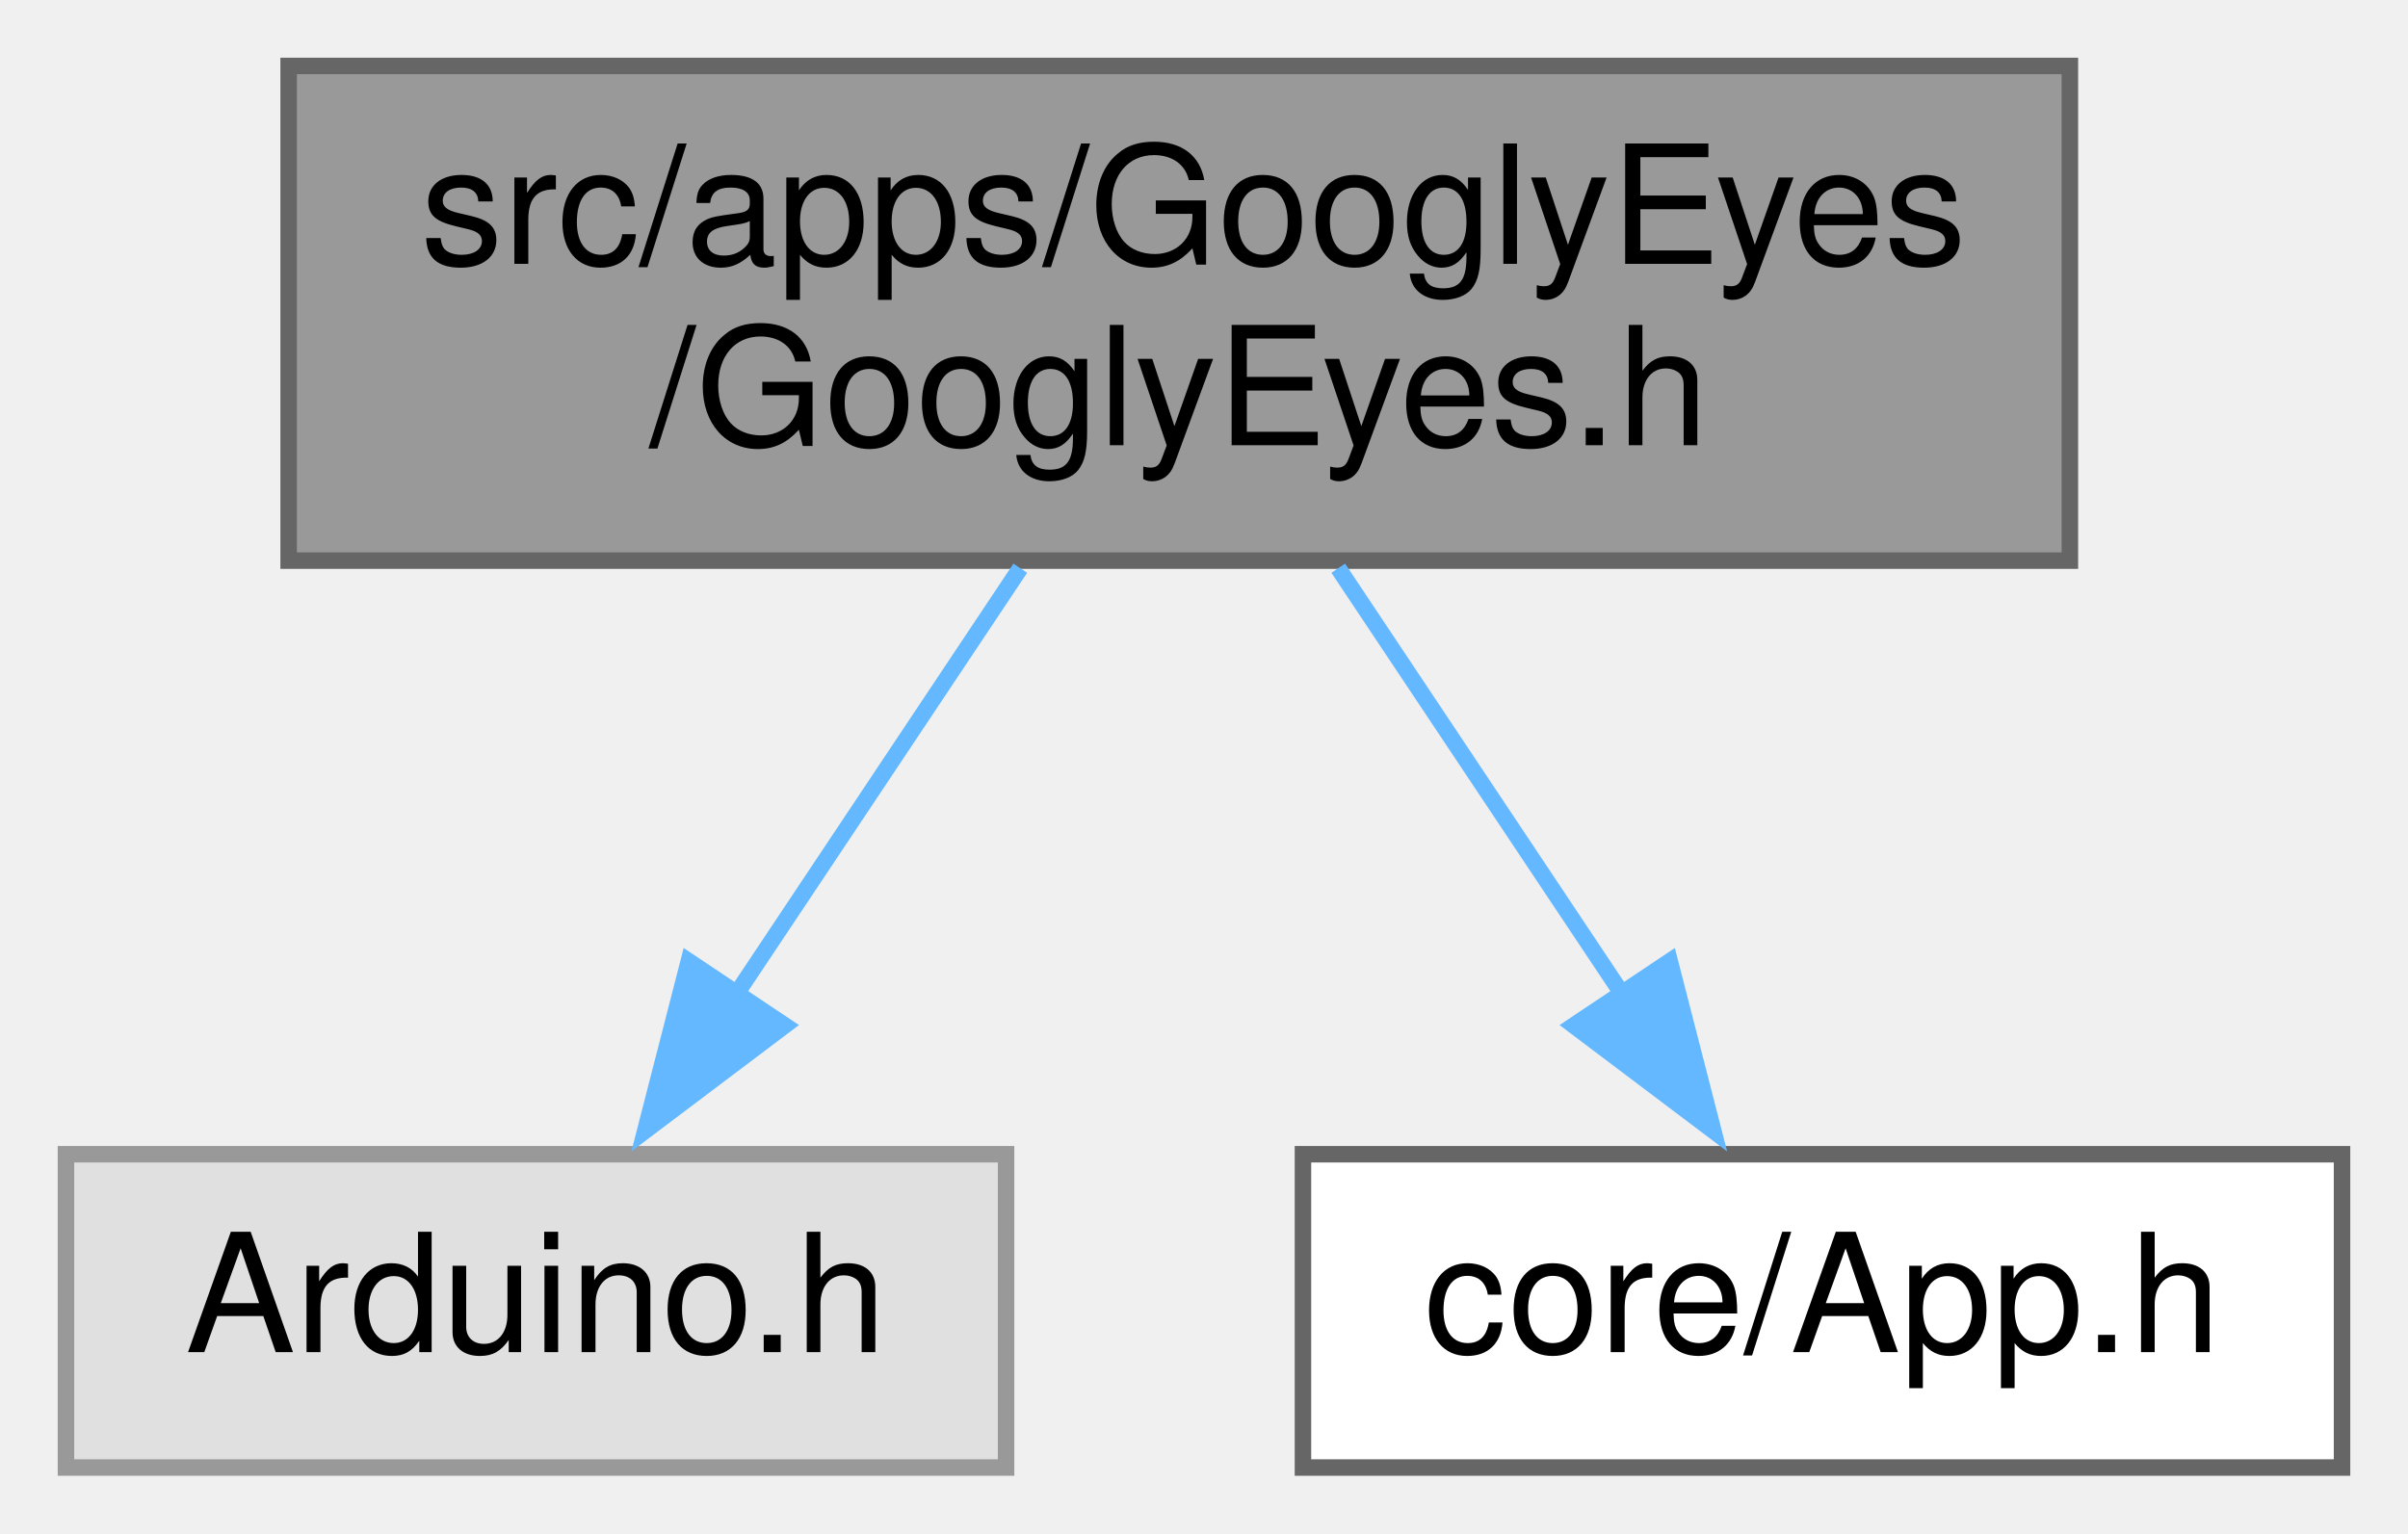
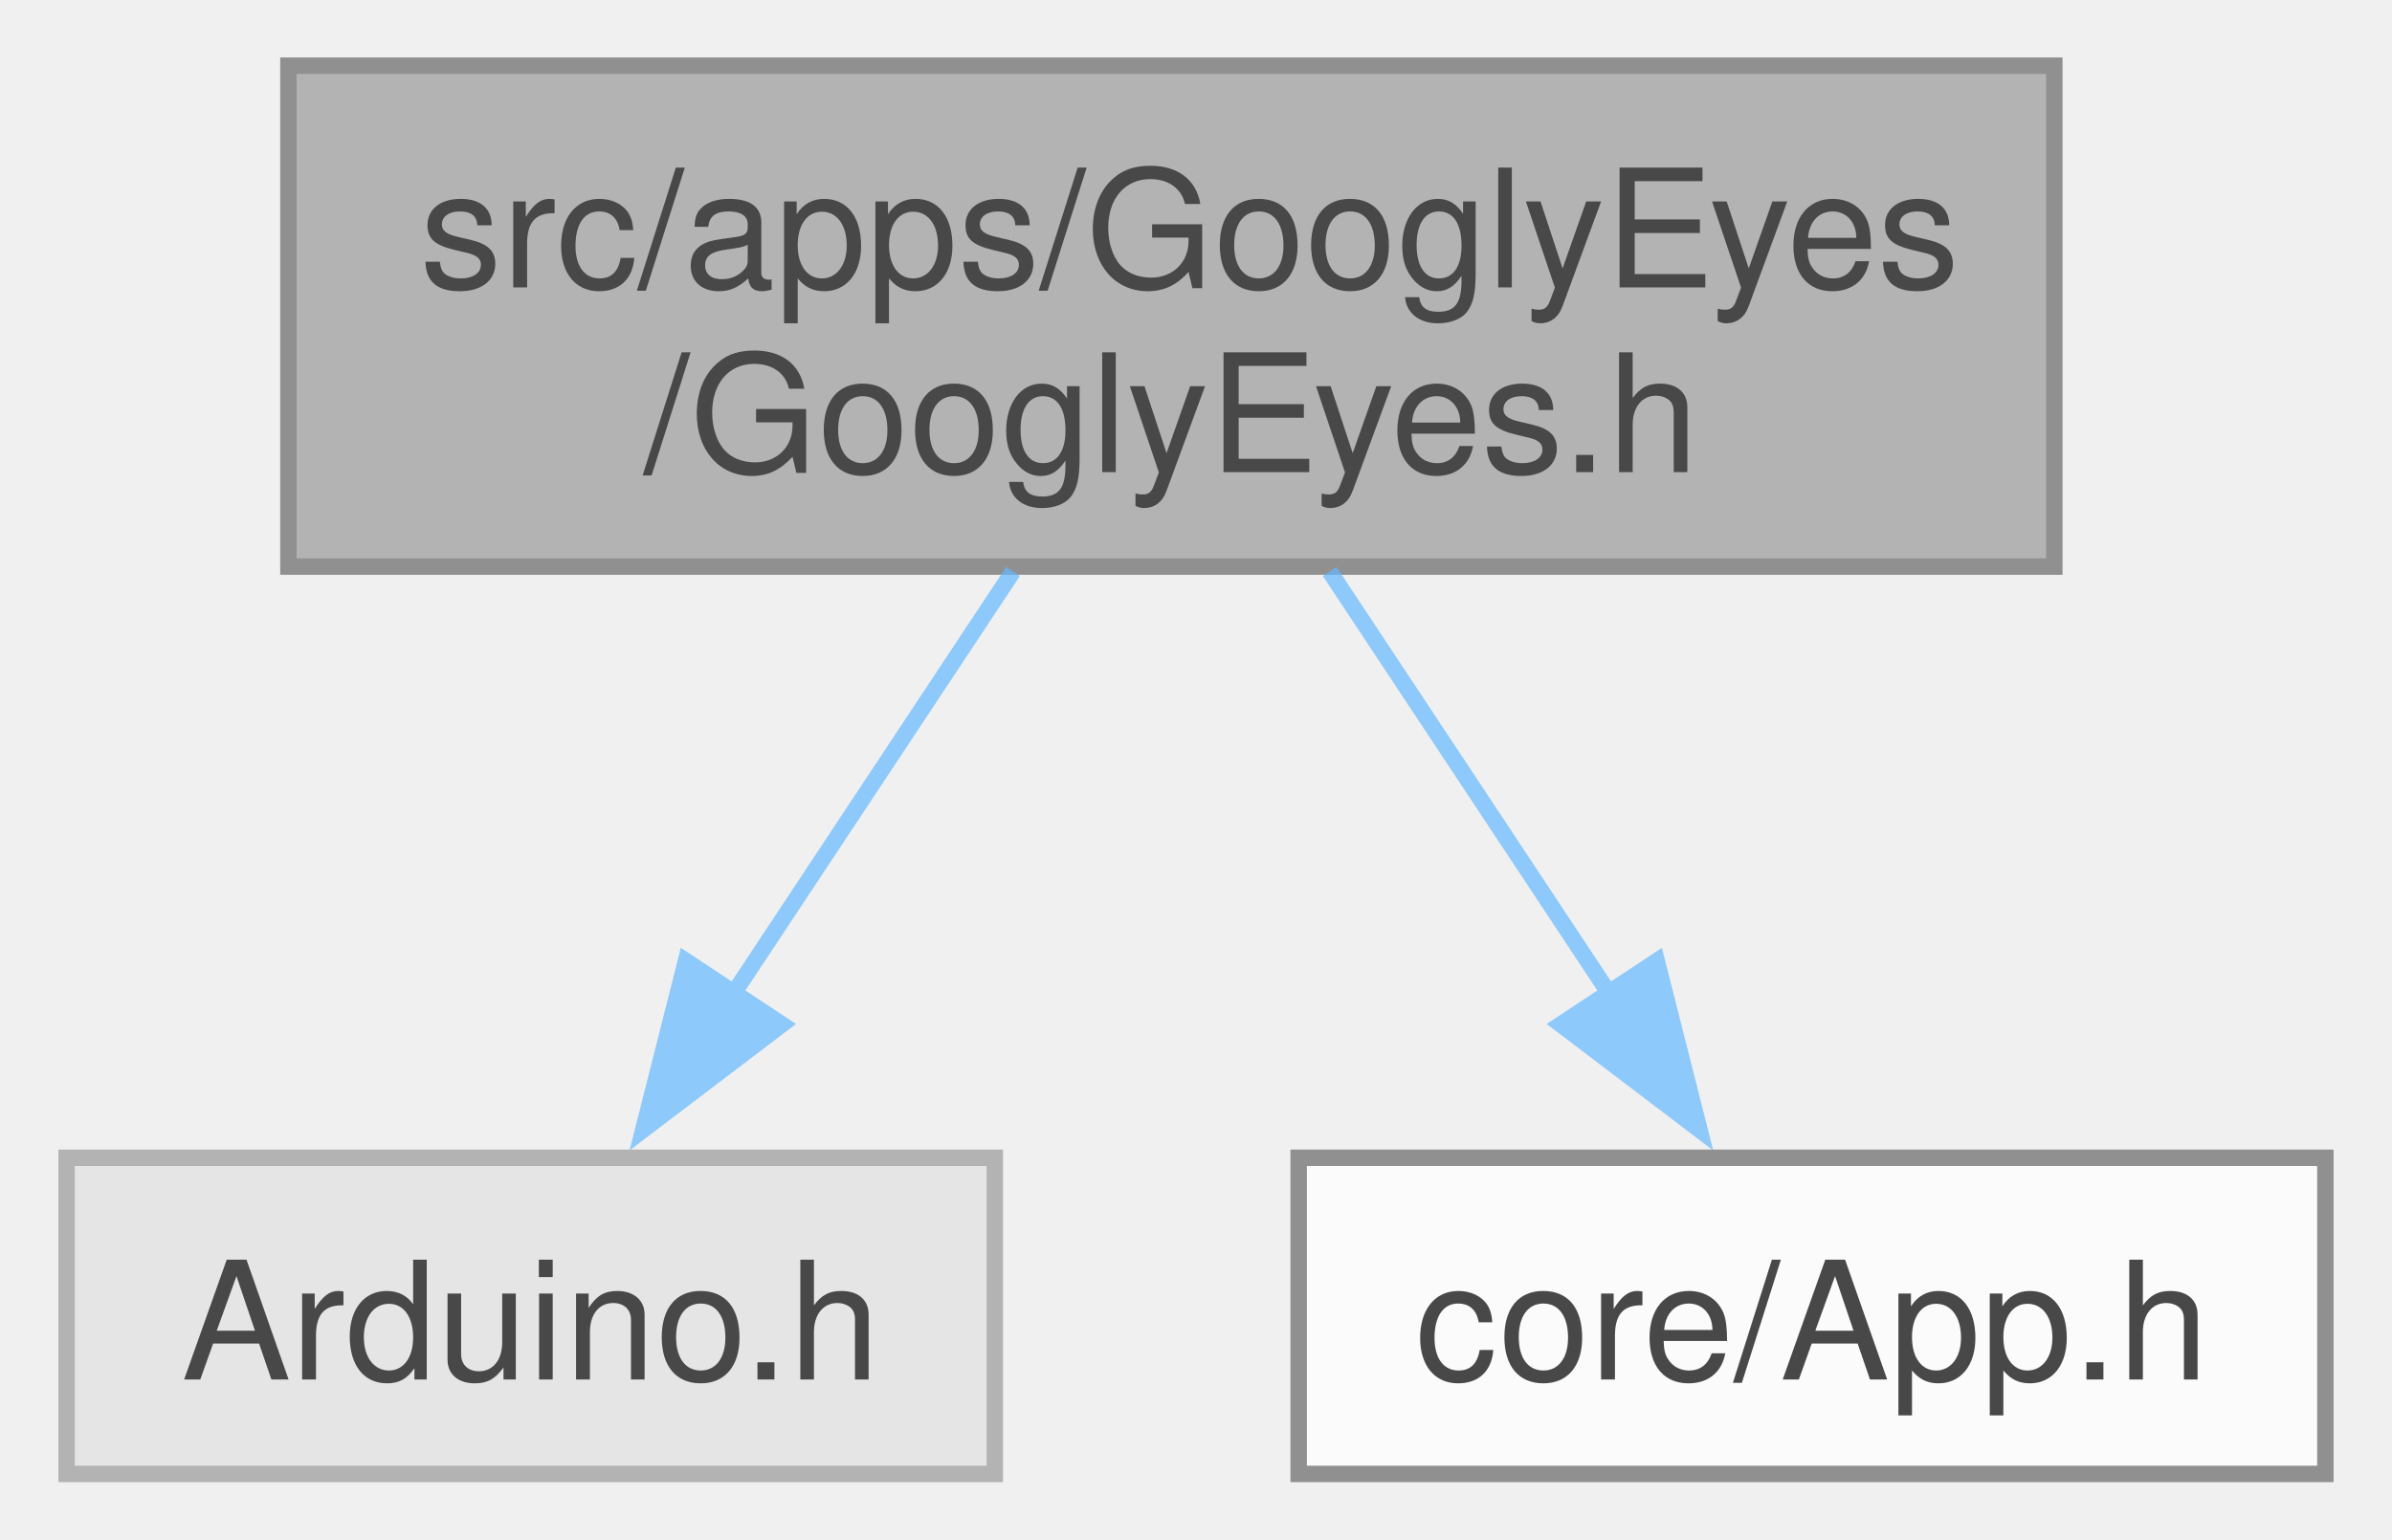
- <svg xmlns="http://www.w3.org/2000/svg" xmlns:xlink="http://www.w3.org/1999/xlink" width="146pt" height="93pt" viewBox="0.00 0.00 146.00 93.00">
-   <g id="graph0" class="graph" transform="scale(1 1) rotate(0) translate(4 89)">
-     <g id="node1" class="node">
-       <g id="a_node1">
-         <a xlink:title=" ">
-           <polygon fill="#999999" stroke="#666666" points="121.5,-85 13.5,-85 13.5,-55 121.5,-55 121.5,-85" />
-           <text text-anchor="start" x="21.5" y="-73" font-family="Helvetica,sans-Serif" font-size="10.00">src/apps/GooglyEyes</text>
-           <text text-anchor="middle" x="67.5" y="-62" font-family="Helvetica,sans-Serif" font-size="10.00">/GooglyEyes.h</text>
-         </a>
+ <svg xmlns="http://www.w3.org/2000/svg" xmlns:xlink="http://www.w3.org/1999/xlink" width="146pt" height="94pt" viewBox="0.00 0.00 145.50 93.75">
+   <svg id="main" version="1.1" xml:space="preserve">
+     <style type="text/css">
+ .node, .edge {opacity: 0.7;}
+ .node.selected, .edge.selected {opacity: 1;}
+ .edge:hover path { stroke: red; }
+ .edge:hover polygon { stroke: red; fill: red; }
+ </style>
+     <svg id="graph" class="graph">
+       <g id="graph0" class="graph" transform="scale(1 1) rotate(0) translate(4 89.75)">
+         <g id="Node000001" class="node">
+           <g id="a_Node000001">
+             <a xlink:title=" ">
+               <polygon fill="#999999" stroke="#666666" points="121,-85.75 13.5,-85.75 13.5,-55.25 121,-55.25 121,-85.75" />
+               <text text-anchor="start" x="21.5" y="-72.25" font-family="Helvetica,sans-Serif" font-size="10.00">src/apps/GooglyEyes</text>
+               <text text-anchor="middle" x="67.25" y="-61" font-family="Helvetica,sans-Serif" font-size="10.00">/GooglyEyes.h</text>
+             </a>
+           </g>
+         </g>
+         <g id="Node000002" class="node">
+           <g id="a_Node000002">
+             <a xlink:title=" ">
+               <polygon fill="#e0e0e0" stroke="#999999" points="56.5,-19.25 0,-19.25 0,0 56.5,0 56.5,-19.25" />
+               <text text-anchor="middle" x="28.25" y="-5.75" font-family="Helvetica,sans-Serif" font-size="10.00">Arduino.h</text>
+             </a>
+           </g>
+         </g>
+         <g id="edge1_Node000001_Node000002" class="edge">
+           <g id="a_edge1_Node000001_Node000002">
+             <a xlink:title=" ">
+               <path fill="none" stroke="#63b8ff" d="M57.61,-54.95C52.47,-47.19 46.09,-37.56 40.6,-29.26" />
+               <polygon fill="#63b8ff" stroke="#63b8ff" points="43.54,-27.37 35.1,-20.96 37.7,-31.23 43.54,-27.37" />
+             </a>
+           </g>
+         </g>
+         <g id="Node000003" class="node">
+           <g id="a_Node000003">
+             <a xlink:href="App_8h.html" target="_top" xlink:title="Abstract base class for applications.">
+               <polygon fill="white" stroke="#666666" points="137.5,-19.25 75,-19.25 75,0 137.5,0 137.5,-19.25" />
+               <text text-anchor="middle" x="106.25" y="-5.75" font-family="Helvetica,sans-Serif" font-size="10.00">core/App.h</text>
+             </a>
+           </g>
+         </g>
+         <g id="edge2_Node000001_Node000003" class="edge">
+           <g id="a_edge2_Node000001_Node000003">
+             <a xlink:title=" ">
+               <path fill="none" stroke="#63b8ff" d="M76.89,-54.95C82.03,-47.19 88.41,-37.56 93.9,-29.26" />
+               <polygon fill="#63b8ff" stroke="#63b8ff" points="96.8,-31.23 99.4,-20.96 90.96,-27.37 96.8,-31.23" />
+             </a>
+           </g>
+         </g>
      </g>
-     </g>
-     <g id="node2" class="node">
-       <g id="a_node2">
-         <a xlink:title=" ">
-           <polygon fill="#e0e0e0" stroke="#999999" points="57,-19 0,-19 0,0 57,0 57,-19" />
-           <text text-anchor="middle" x="28.5" y="-7" font-family="Helvetica,sans-Serif" font-size="10.00">Arduino.h</text>
-         </a>
-       </g>
-     </g>
-     <g id="edge1" class="edge">
-       <path fill="none" stroke="#63b8ff" d="M57.86,-54.54C52.66,-46.74 46.18,-37.03 40.64,-28.71" />
-       <polygon fill="#63b8ff" stroke="#63b8ff" points="43.58,-26.81 35.12,-20.43 37.76,-30.7 43.58,-26.81" />
-     </g>
-     <g id="node3" class="node">
-       <g id="a_node3">
-         <a xlink:href="App_8h.html" target="_top" xlink:title="Abstract base class for applications.">
-           <polygon fill="white" stroke="#666666" points="138,-19 75,-19 75,0 138,0 138,-19" />
-           <text text-anchor="middle" x="106.5" y="-7" font-family="Helvetica,sans-Serif" font-size="10.00">core/App.h</text>
-         </a>
-       </g>
-     </g>
-     <g id="edge2" class="edge">
-       <path fill="none" stroke="#63b8ff" d="M77.14,-54.54C82.34,-46.74 88.82,-37.03 94.36,-28.71" />
-       <polygon fill="#63b8ff" stroke="#63b8ff" points="97.24,-30.7 99.88,-20.43 91.42,-26.81 97.24,-30.7" />
-     </g>
-   </g>
+     </svg>
+   </svg>
+   <style type="text/css">
+ 
+ [data-mouse-over-selected='false'] { opacity: 0.7; }
+ [data-mouse-over-selected='true']  { opacity: 1.0; }
+ 
+ </style>
</svg>
